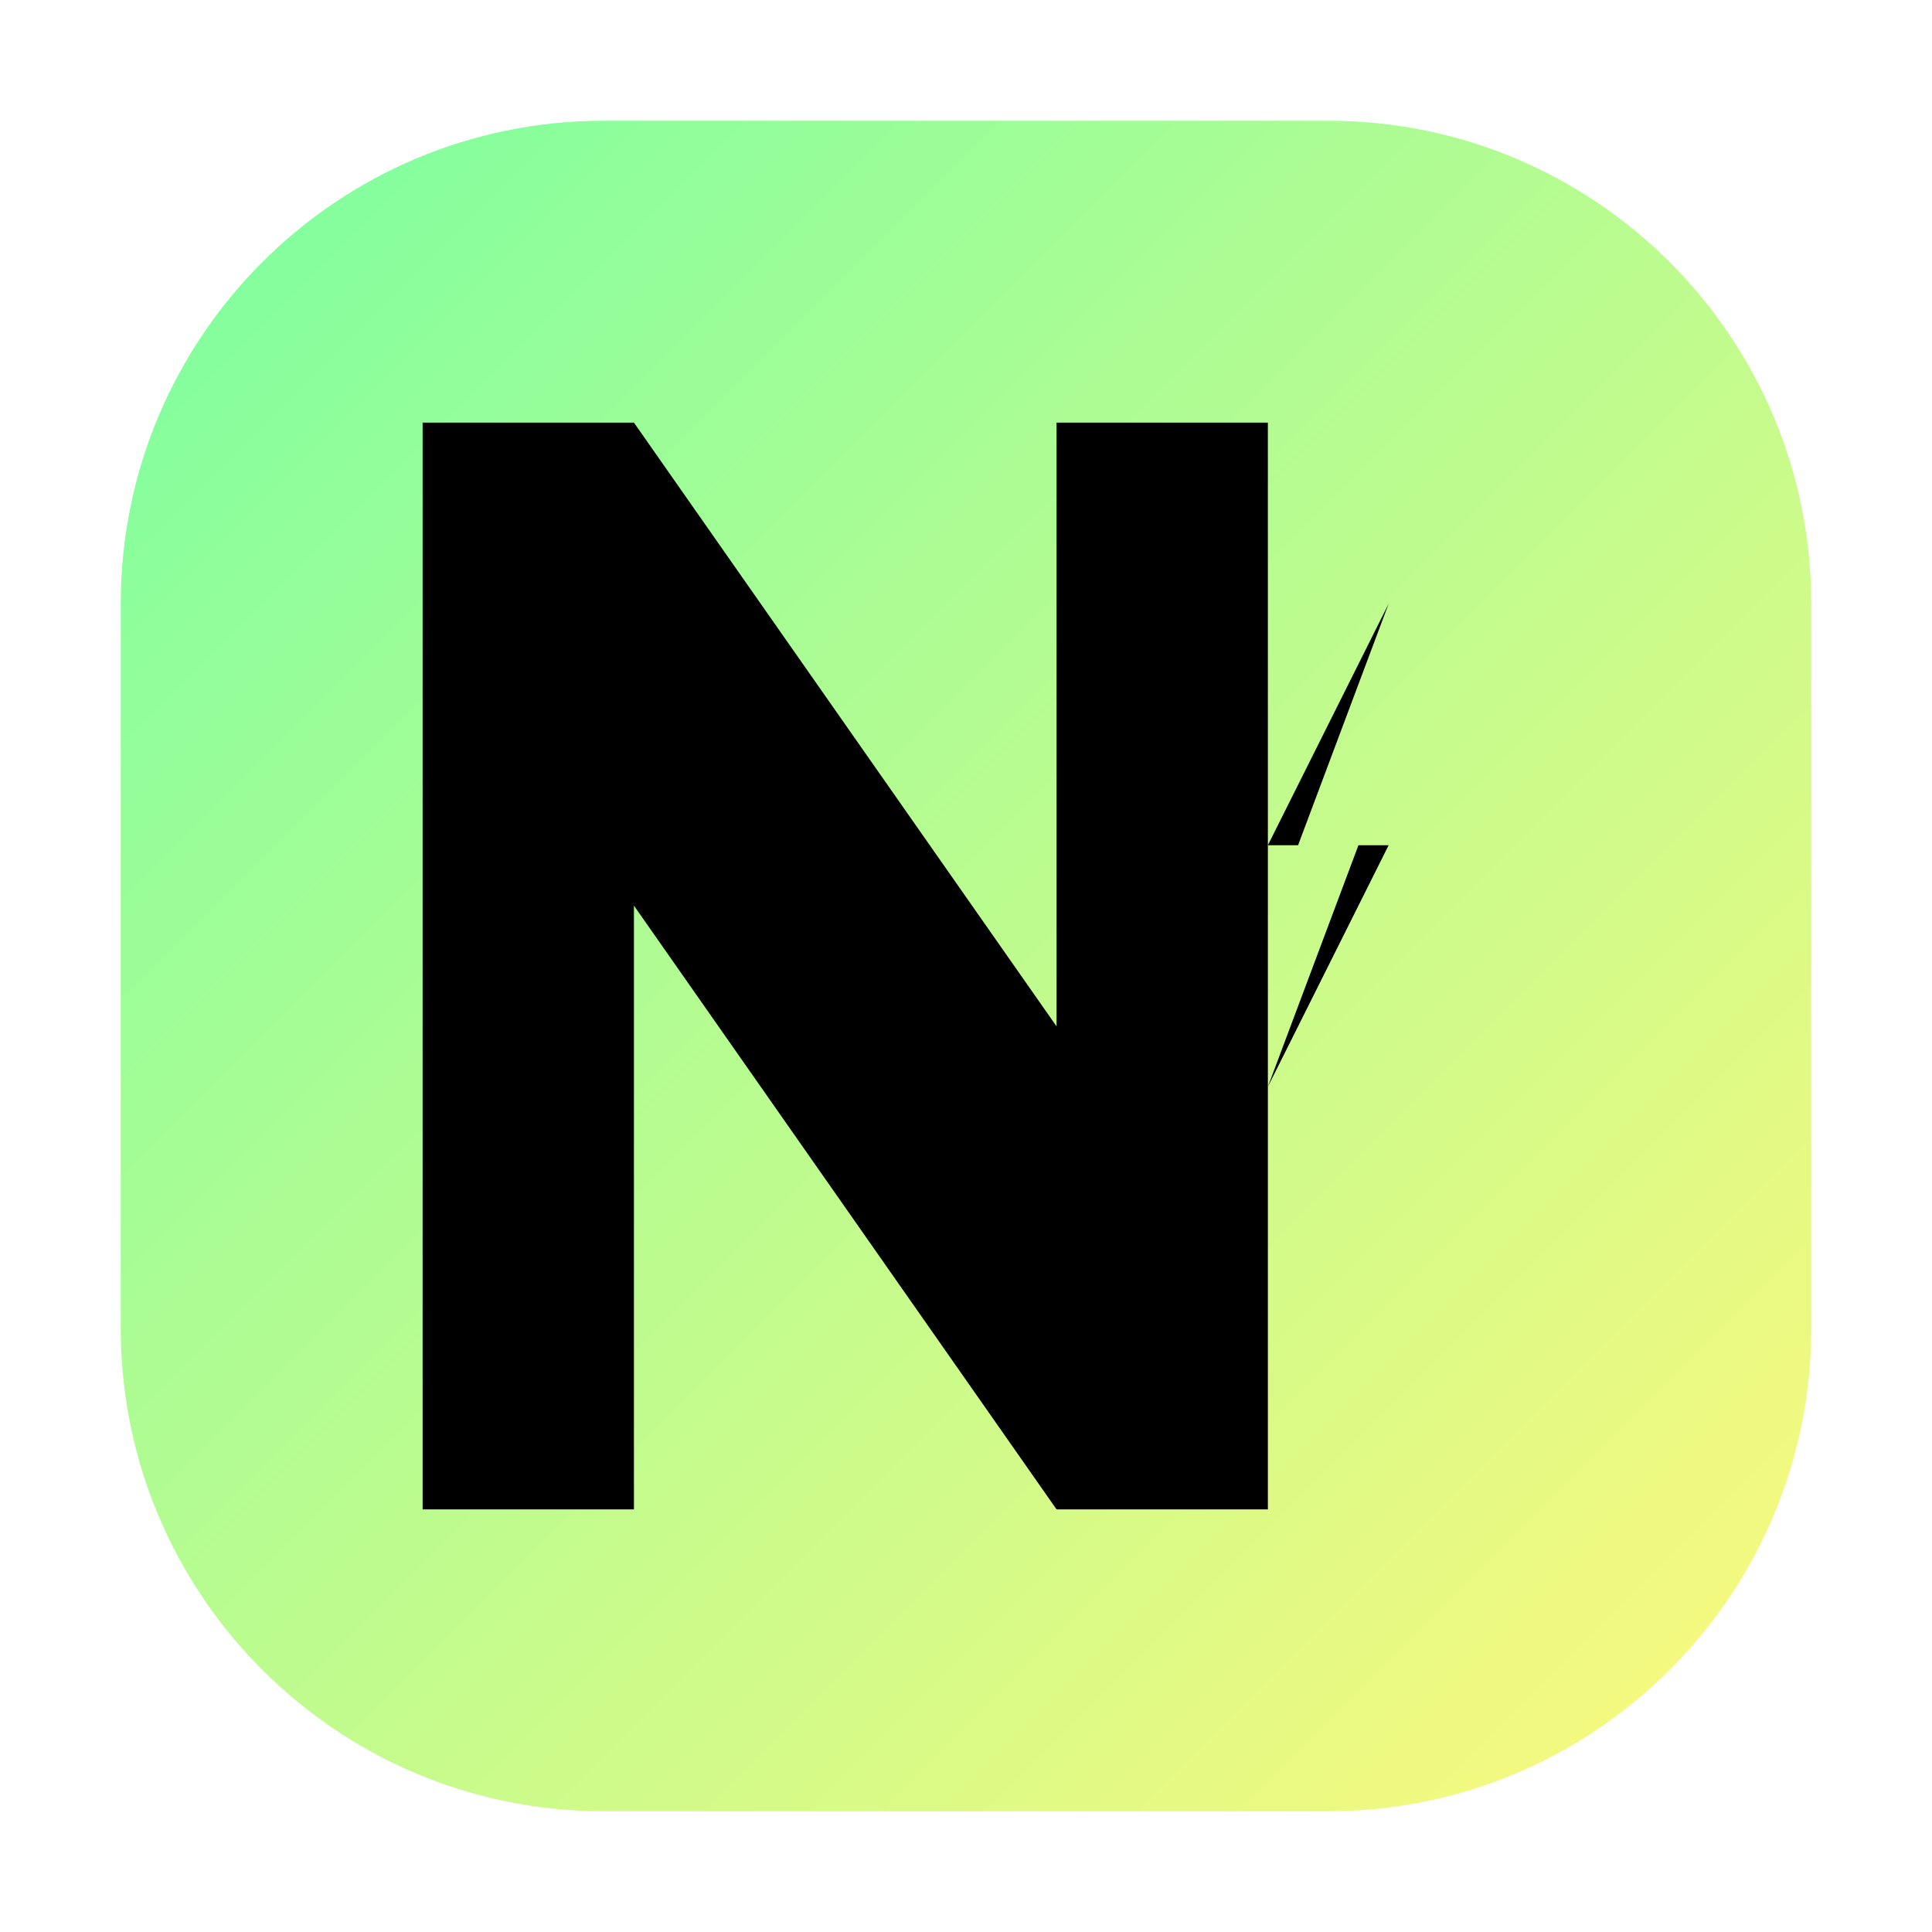
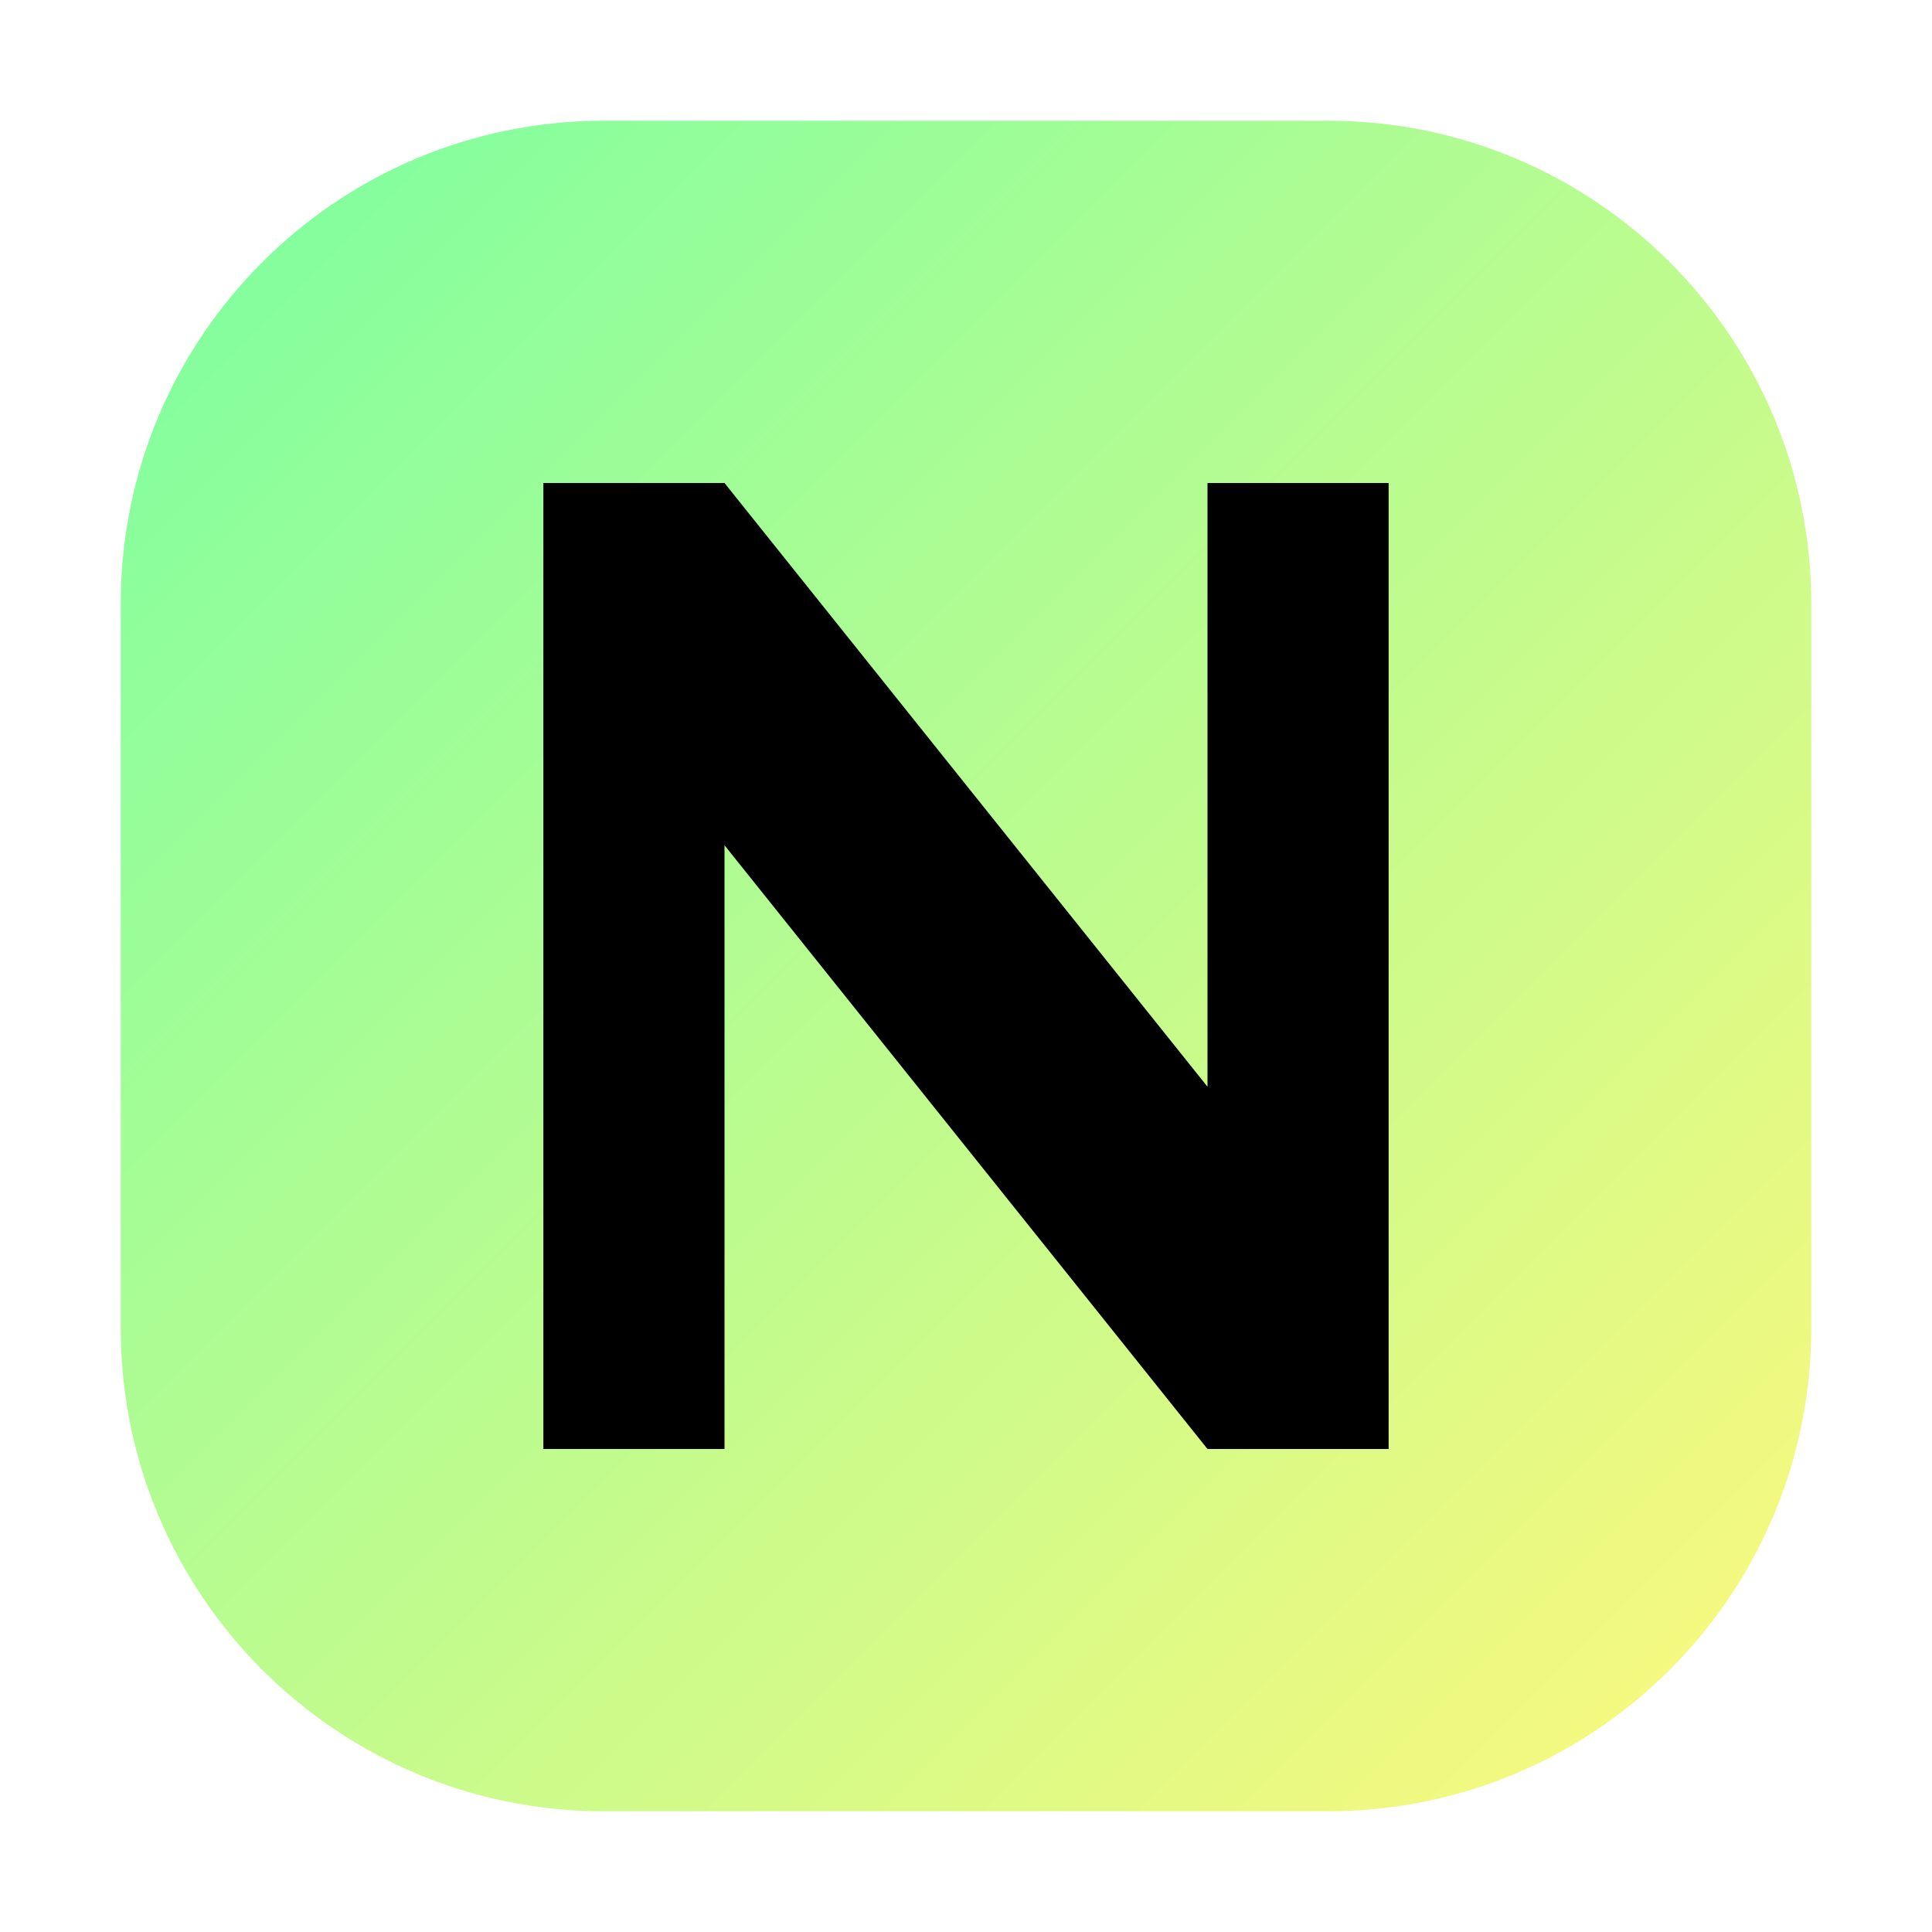
<svg xmlns="http://www.w3.org/2000/svg" width="32" height="32" viewBox="0 0 32 32" fill="none">
  <defs>
    <linearGradient id="bgGradient" x1="0%" y1="0%" x2="100%" y2="100%">
      <stop offset="0%" style="stop-color:#7AFFA1" />
      <stop offset="100%" style="stop-color:#FFF87C" />
    </linearGradient>
  </defs>
  <rect x="2" y="2" width="28" height="28" rx="8" fill="url(#bgGradient)" />
-   <path d="M7 7v18h3.5v-10l7 10H21V7h-3.5v10L10.5 7H7z" fill="#000" stroke="none" />
-   <path d="M23 10l-2 4h1.5l-1.5 4 2-4h-1.5l1.5-4z" fill="#000" stroke="none" />
+   <path d="M9 8v16h3v-10l8 10h3V8h-3v10L12 8H9z" fill="#000" stroke="none" />
</svg>
